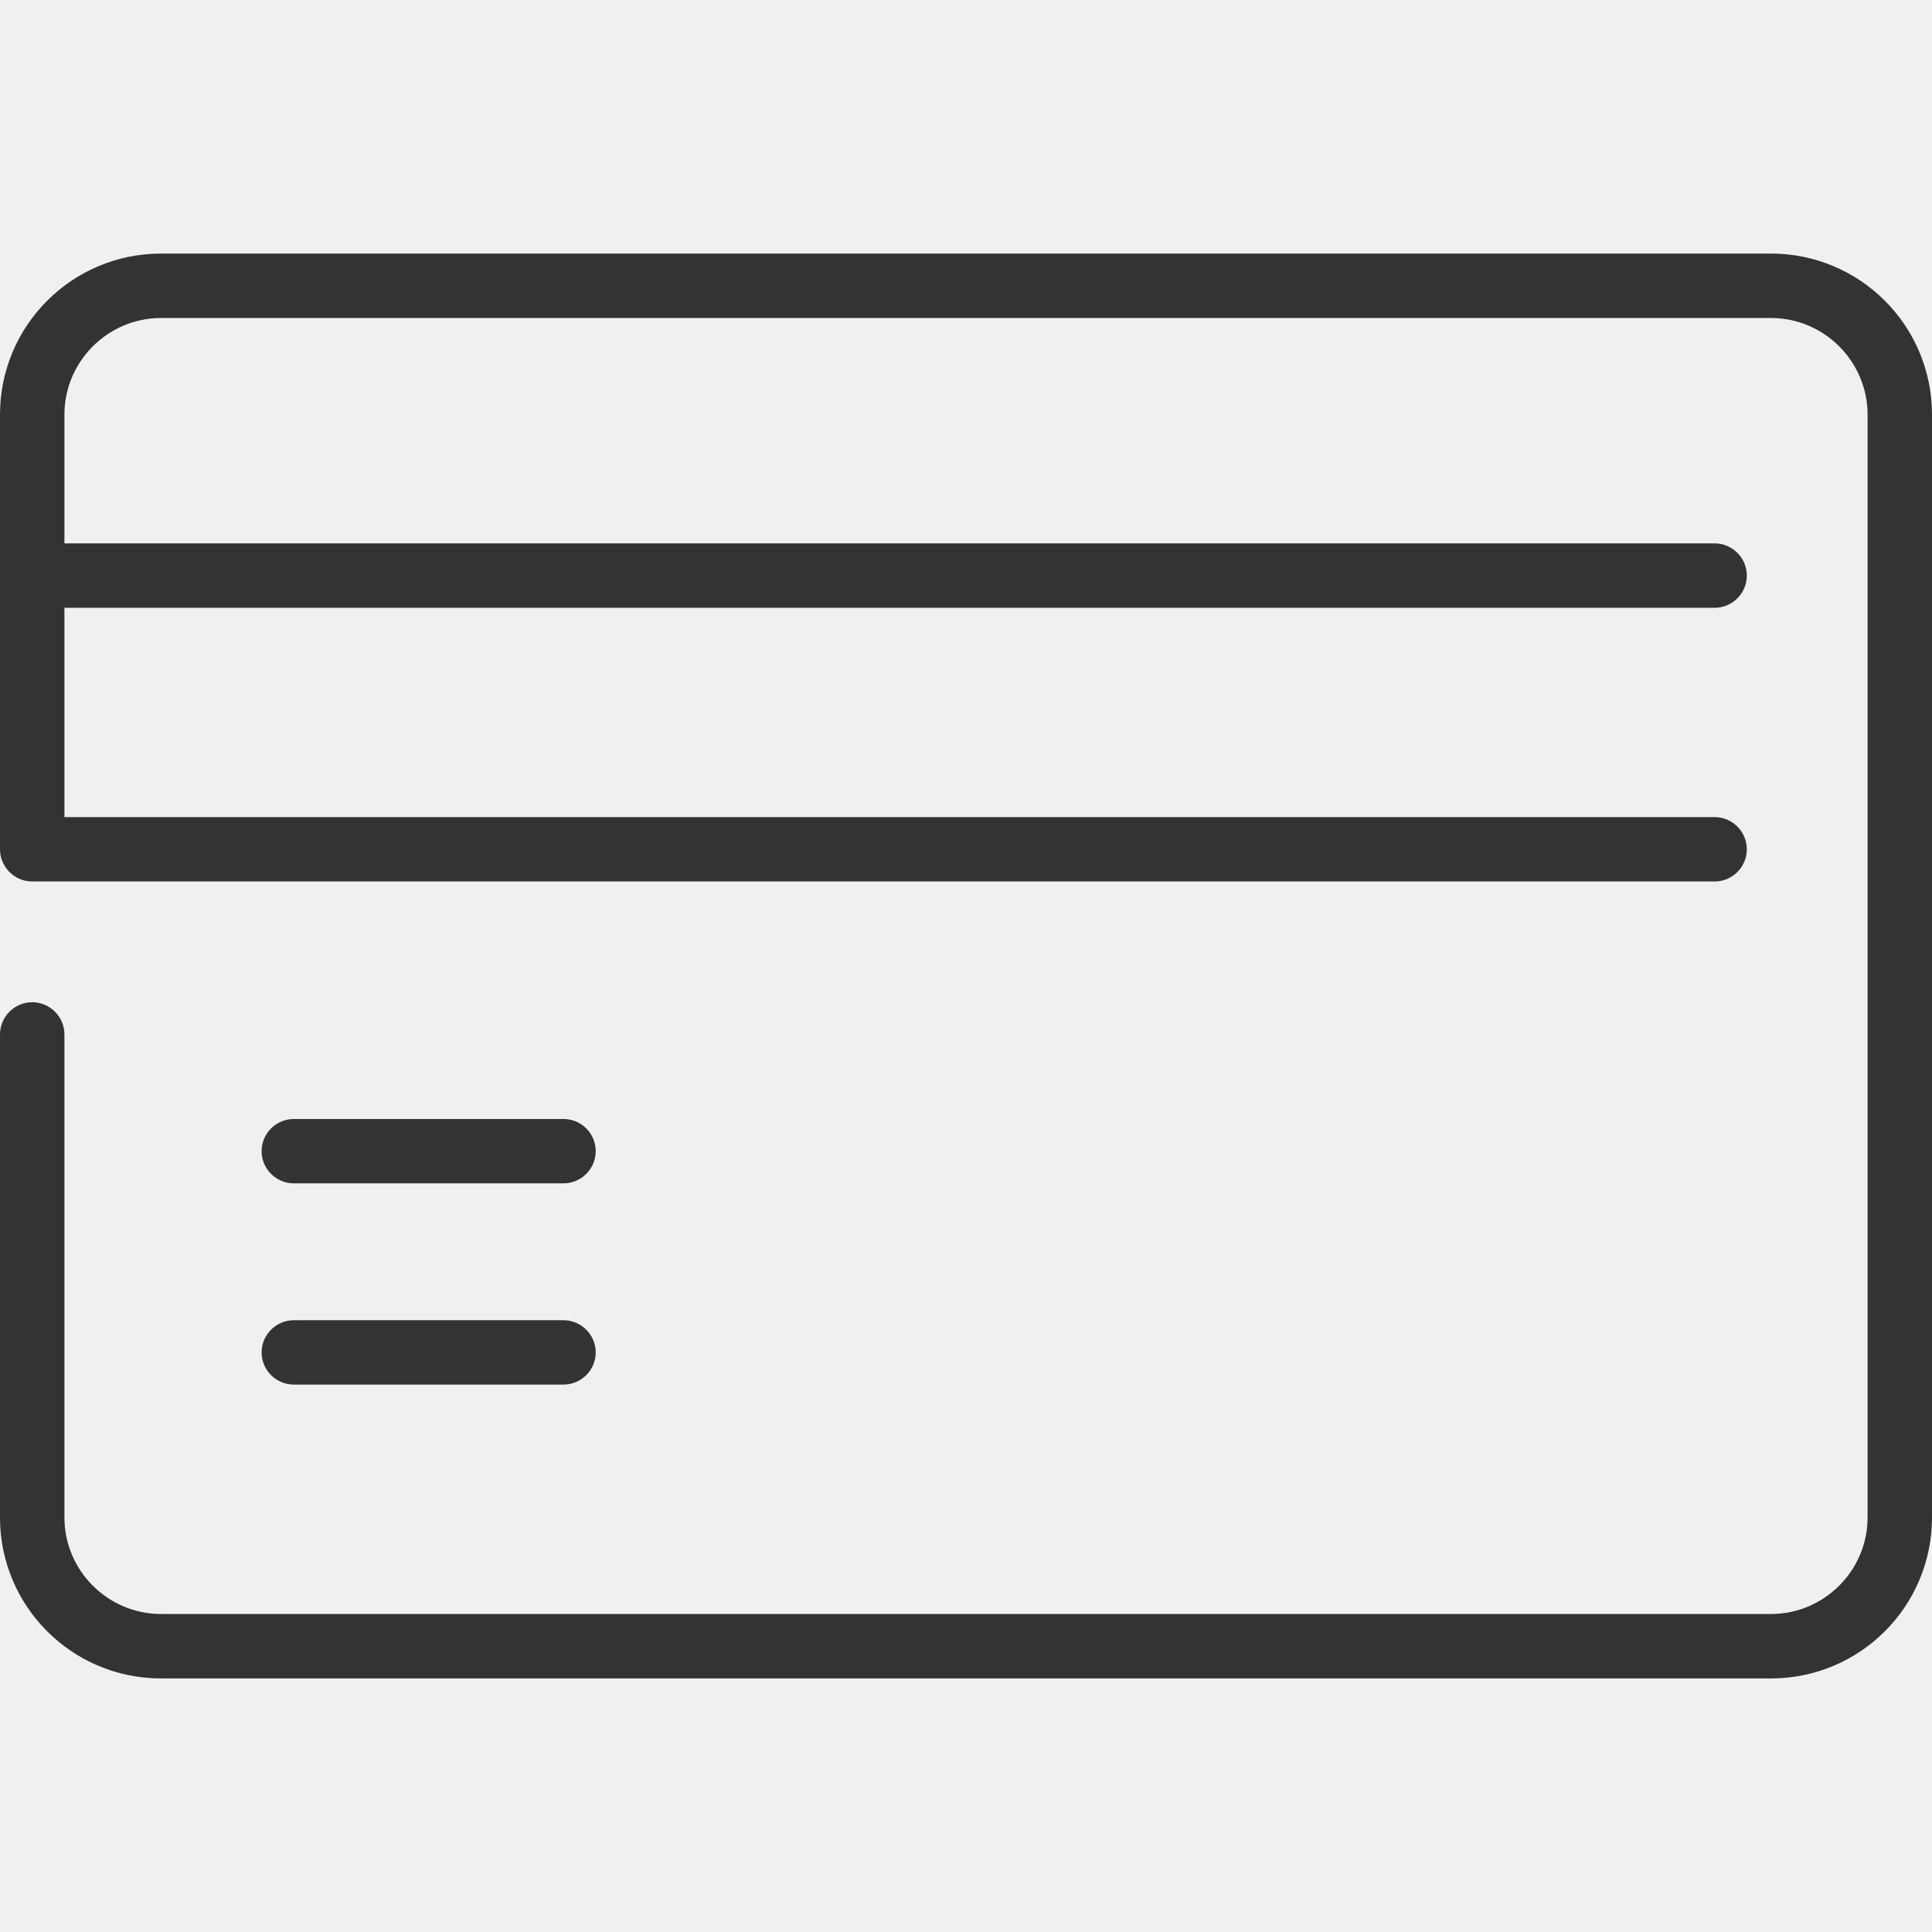
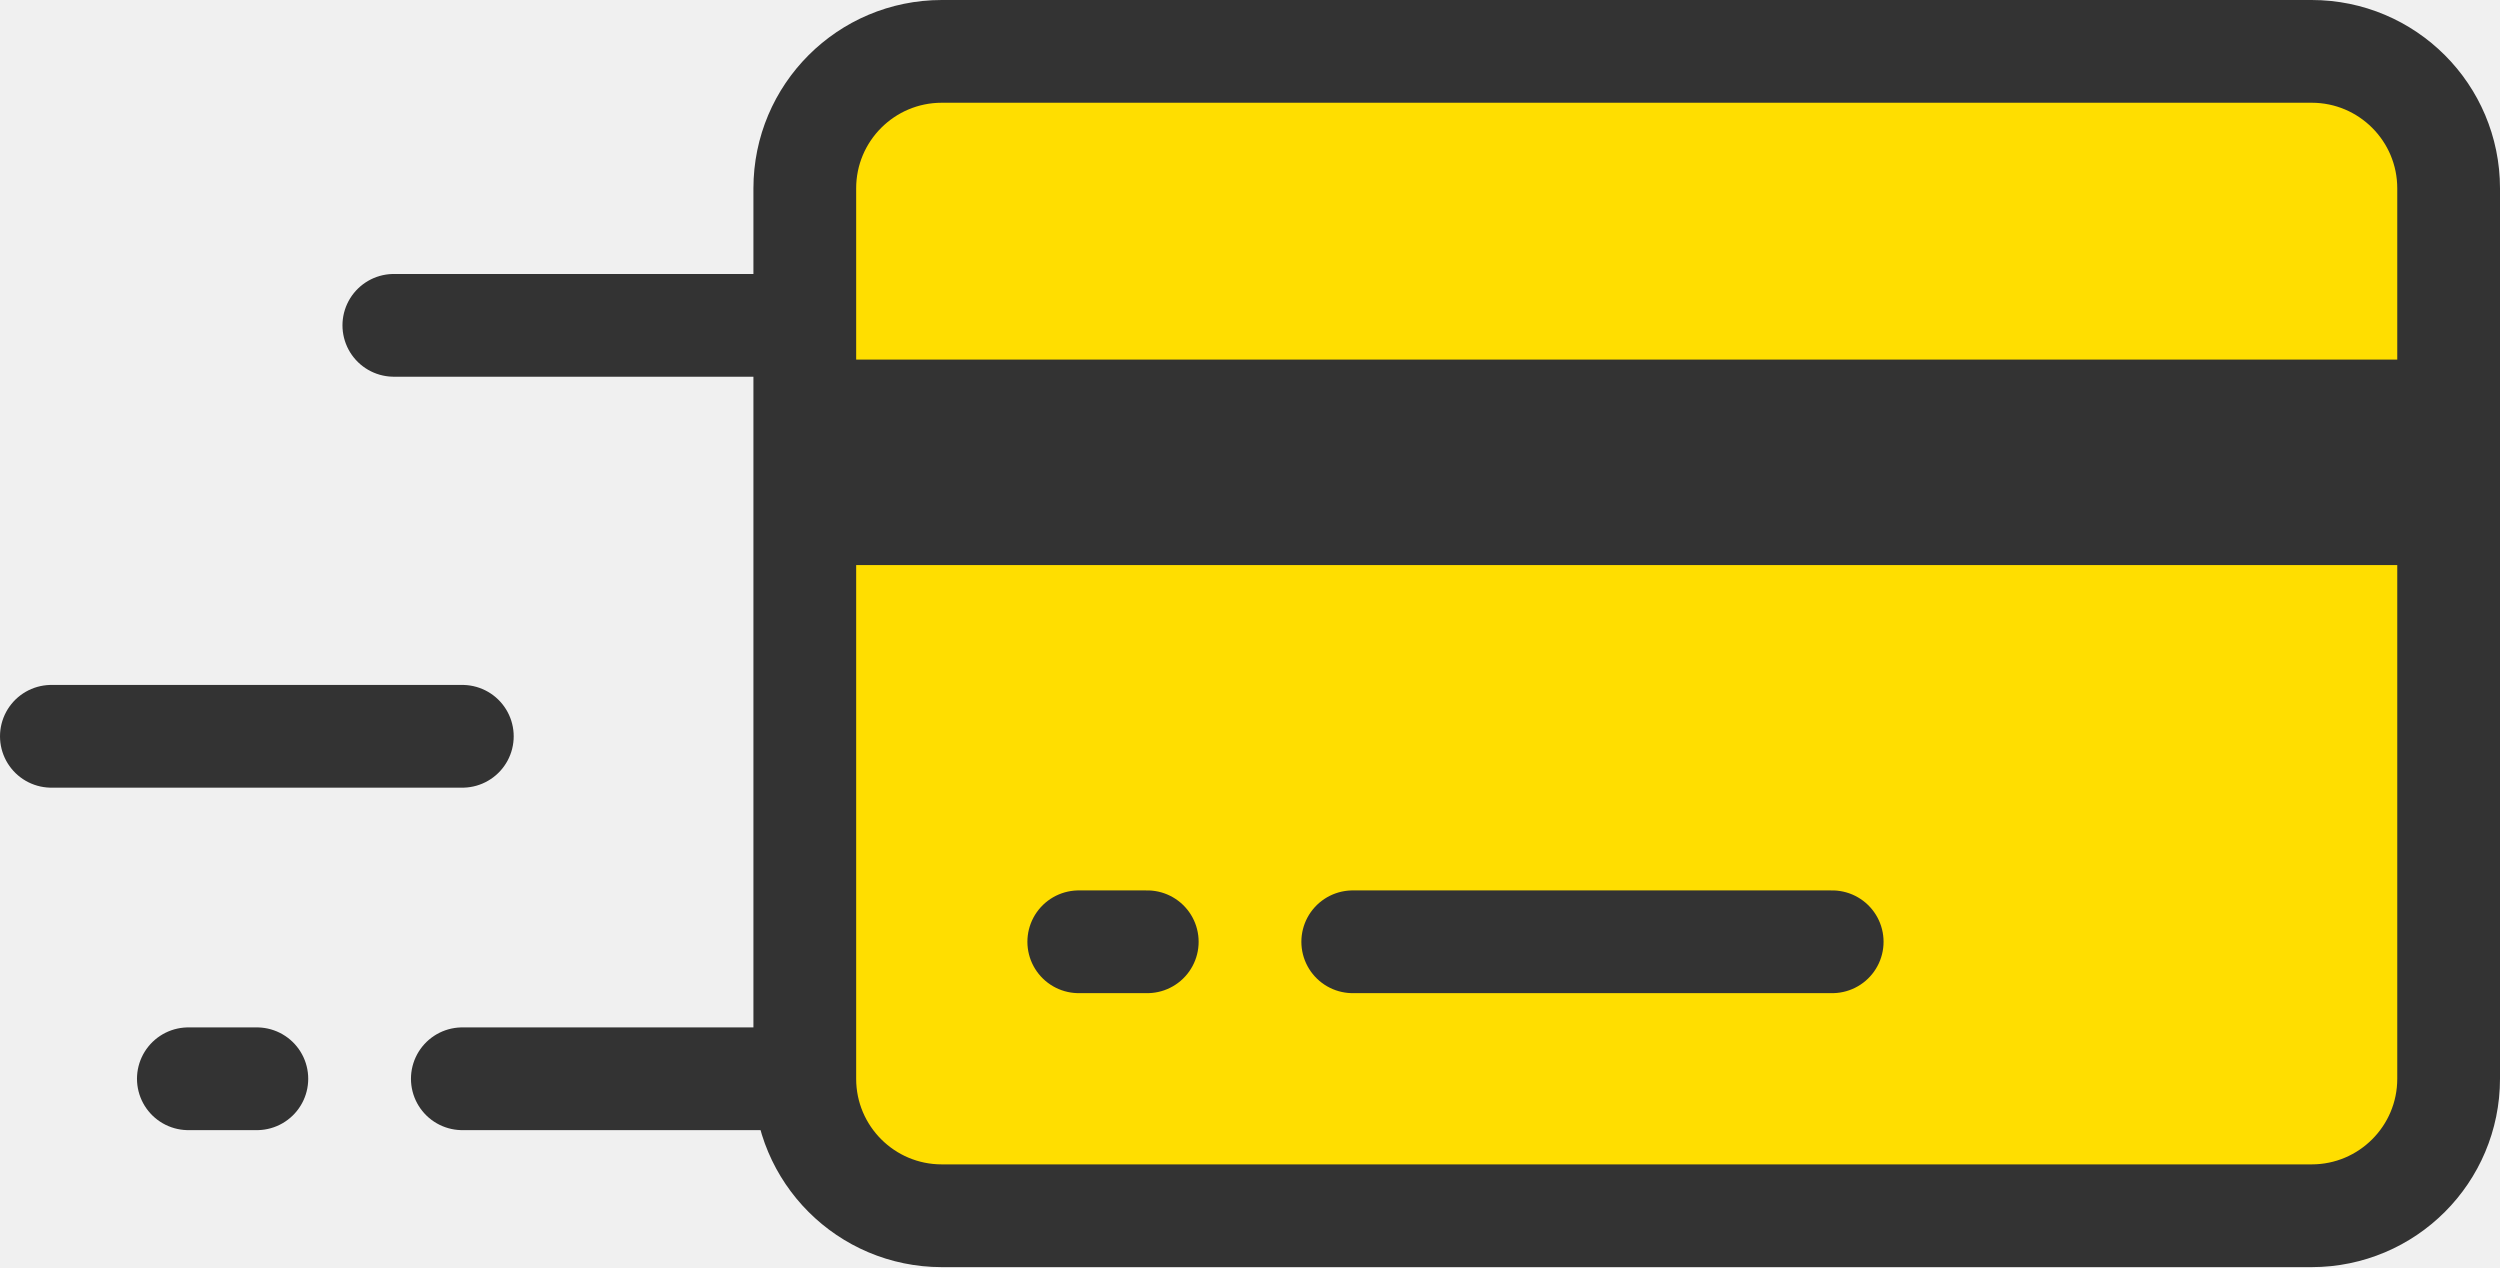
- <svg xmlns="http://www.w3.org/2000/svg" width="32" height="32" viewBox="0 0 32 32" fill="none">
-   <path d="M29.333 4.2H2.667C1.193 4.2 0 5.394 0 6.867V14.067C0 14.36 0.24 14.6 0.533 14.6H28.4C28.693 14.6 28.933 14.36 28.933 14.067C28.933 13.774 28.693 13.534 28.4 13.534H1.067V10.067H28.4C28.693 10.067 28.933 9.827 28.933 9.534C28.933 9.24 28.693 9 28.4 9H1.067V6.867C1.067 5.987 1.787 5.267 2.667 5.267H29.333C30.213 5.267 30.933 5.987 30.933 6.867V25.134C30.933 26.014 30.213 26.733 29.333 26.733H2.667C1.787 26.733 1.067 26.014 1.067 25.134V17.134C1.067 16.84 0.827 16.6 0.533 16.6C0.24 16.6 0 16.84 0 17.134V25.134C0 26.607 1.193 27.8 2.667 27.8H29.333C30.807 27.8 32 26.607 32 25.134V6.867C32 5.394 30.807 4.2 29.333 4.2ZM4.867 19.6H9.333C9.627 19.6 9.867 19.36 9.867 19.067C9.867 18.773 9.627 18.534 9.333 18.534H4.867C4.573 18.534 4.333 18.773 4.333 19.067C4.333 19.36 4.573 19.6 4.867 19.6ZM4.867 22.933H9.333C9.627 22.933 9.867 22.694 9.867 22.4C9.867 22.107 9.627 21.867 9.333 21.867H4.867C4.573 21.867 4.333 22.107 4.333 22.4C4.333 22.694 4.573 22.933 4.867 22.933Z" fill="#333333" />
+ <svg xmlns="http://www.w3.org/2000/svg" viewBox="-9455.75 -22681.25 36.5 18.5">
+   <defs>
+     <style>.cls-1{fill:#ffde00;stroke-linejoin:round}.cls-1,.cls-2,.cls-3{stroke:#333}.cls-1,.cls-3{stroke-miterlimit:10}.cls-1,.cls-2{stroke-width:1.5px}.cls-2{fill:none;stroke-linecap:round}.cls-3{fill:#fff;stroke-width:3px}</style>
+   </defs>
+   <g id="Group_5793" data-name="Group 5793" transform="translate(-10509 -23785)">
+     <rect id="Rectangle_83" data-name="Rectangle 83" class="cls-1" width="24" height="17" rx="2" transform="translate(1065 1104.5)" />
+     <path id="Path_579" data-name="Path 579" class="cls-2" d="M6.624 0H1" transform="translate(1058 1108.5)" />
+     <path id="Path_580" data-name="Path 580" class="cls-2" d="M6 0H0" transform="translate(1054 1114.5)" />
+     <path id="Path_582" data-name="Path 582" class="cls-2" d="M6.9 0H2" transform="translate(1058 1119.5)" />
+     <path id="Path_591" data-name="Path 591" class="cls-2" d="M6 0H5" transform="translate(1051 1119.5)" />
+     <path id="Path_621" data-name="Path 621" class="cls-2" d="M-2 0h-7" transform="translate(1082 1117.5)" />
+     <path id="Path_620" data-name="Path 620" class="cls-2" d="M6 0H5" transform="translate(1064 1117.5)" />
+     <path id="Line_484" data-name="Line 484" class="cls-3" transform="translate(1065 1110.5)" d="M0 0h24" />
+   </g>
</svg>
